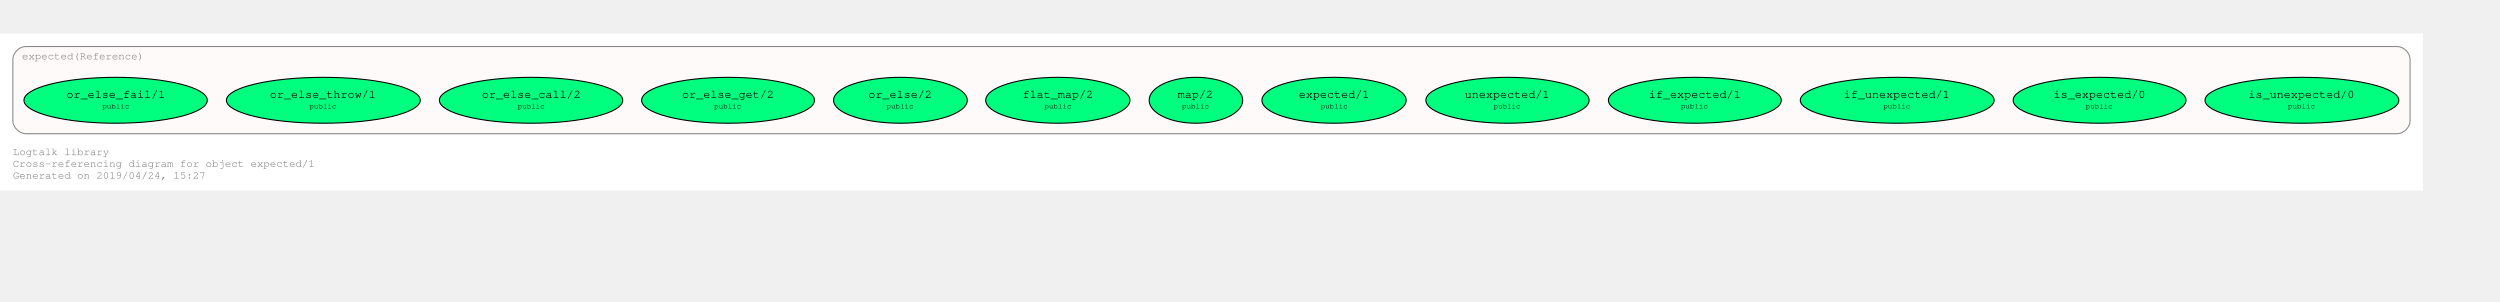
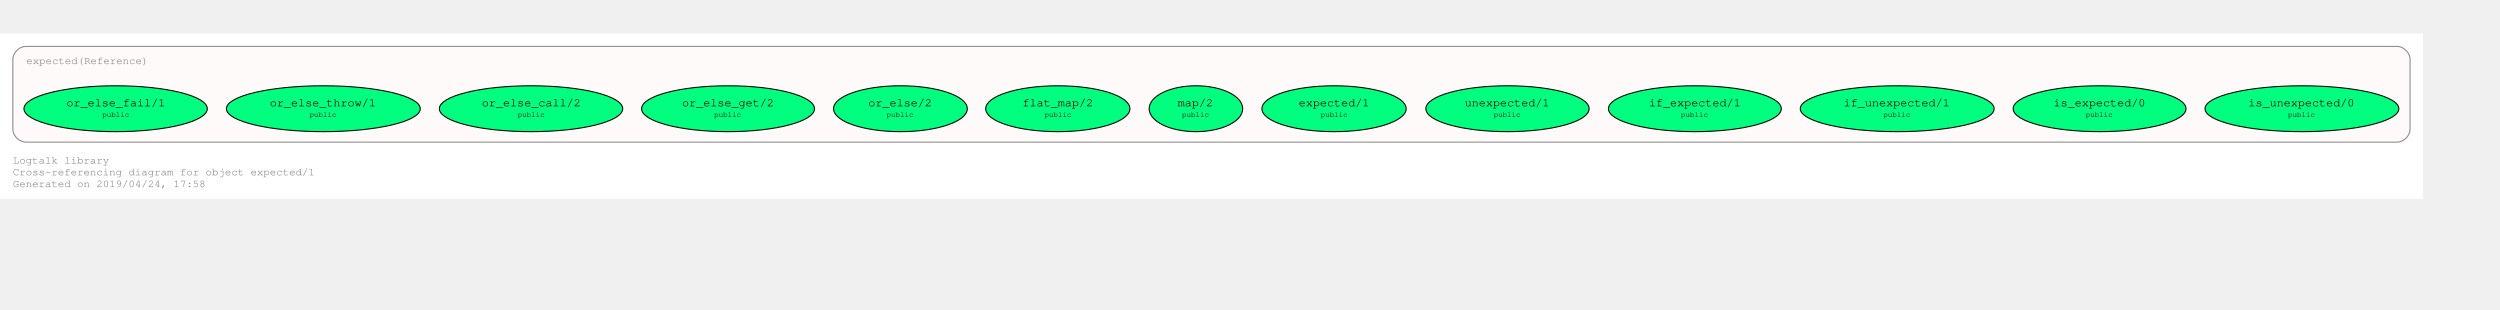
- <svg xmlns="http://www.w3.org/2000/svg" xmlns:xlink="http://www.w3.org/1999/xlink" width="2407pt" height="290pt" viewBox="72.00 72.00 2335.00 218.43">
-   <g id="graph0" class="graph" transform="scale(1 1) rotate(0) translate(76 214.4264)">
-     <polygon fill="#ffffff" stroke="transparent" points="-4,4 -4,-142.426 2259,-142.426 2259,4 -4,4" />
+ <svg xmlns="http://www.w3.org/2000/svg" xmlns:xlink="http://www.w3.org/1999/xlink" width="2407pt" height="298pt" viewBox="72.00 72.00 2335.00 226.43">
+   <g id="graph0" class="graph" transform="scale(1 1) rotate(0) translate(76 222.4264)">
+     <polygon fill="#ffffff" stroke="transparent" points="-4,4 -4,-150.426 2259,-150.426 2259,4 -4,4" />
    <text text-anchor="start" x="8" y="-29" font-family="Courier,monospace" font-size="10.00" fill="#8b8989">Logtalk library</text>
    <text text-anchor="start" x="8" y="-18" font-family="Courier,monospace" font-size="10.00" fill="#8b8989">Cross-referencing diagram for object expected/1</text>
-     <text text-anchor="start" x="8" y="-7" font-family="Courier,monospace" font-size="10.00" fill="#8b8989">Generated on 2019/04/24, 15:27</text>
+     <text text-anchor="start" x="8" y="-7" font-family="Courier,monospace" font-size="10.00" fill="#8b8989">Generated on 2019/04/24, 17:58</text>
    <g id="clust1" class="cluster">
-       <g id="a_clust1">
+       <path fill="#fffafa" stroke="#8b8989" d="M20,-49C20,-49 2235,-49 2235,-49 2241,-49 2247,-55 2247,-61 2247,-61 2247,-126.426 2247,-126.426 2247,-132.426 2241,-138.426 2235,-138.426 2235,-138.426 20,-138.426 20,-138.426 14,-138.426 8,-132.426 8,-126.426 8,-126.426 8,-61 8,-61 8,-55 14,-49 20,-49" />
+       <g id="a_clust1_0">
        <a xlink:href="https://github.com/LogtalkDotOrg/logtalk3/tree/master/library/expected.lgt" xlink:title="https://github.com/LogtalkDotOrg/logtalk3/tree/master/library/expected.lgt">
-           <path fill="#fffafa" stroke="#8b8989" d="M20,-49C20,-49 2235,-49 2235,-49 2241,-49 2247,-55 2247,-61 2247,-61 2247,-118.426 2247,-118.426 2247,-124.426 2241,-130.426 2235,-130.426 2235,-130.426 20,-130.426 20,-130.426 14,-130.426 8,-124.426 8,-118.426 8,-118.426 8,-61 8,-61 8,-55 14,-49 20,-49" />
-           <text text-anchor="middle" x="73.5" y="-118.426" font-family="Courier,monospace" font-size="10.00" fill="#8b8989">expected(Reference)</text>
+           <text text-anchor="start" x="20.5" y="-121.926" font-family="Courier,monospace" font-size="10.00" fill="#8b8989">expected(Reference)</text>
        </a>
      </g>
    </g>
    <g id="node1" class="node">
      <g id="a_node1">
        <a xlink:href="https://github.com/LogtalkDotOrg/logtalk3/tree/master/library/expected.lgt#L124" xlink:title="https://github.com/LogtalkDotOrg/logtalk3/tree/master/library/expected.lgt#L124">
          <ellipse fill="#00ff7f" stroke="#000000" cx="2146" cy="-80.213" rx="90.519" ry="21.429" />
          <text text-anchor="start" x="2090" y="-83.013" font-family="Courier,monospace" font-size="9.00" fill="#000000"> </text>
          <text text-anchor="start" x="2096" y="-82.413" font-family="Courier,monospace" font-size="11.00" fill="#000000">is_unexpected/0</text>
          <text text-anchor="start" x="2196" y="-83.013" font-family="Courier,monospace" font-size="9.00" fill="#000000"> </text>
          <text text-anchor="start" x="2090" y="-72.013" font-family="Courier,monospace" font-size="9.00" fill="#000000"> </text>
          <text text-anchor="start" x="2133" y="-72.613" font-family="Courier,monospace" font-size="7.00" fill="#000000">public</text>
          <text text-anchor="start" x="2196" y="-72.013" font-family="Courier,monospace" font-size="9.00" fill="#000000"> </text>
        </a>
      </g>
    </g>
    <g id="node2" class="node">
      <g id="a_node2">
        <a xlink:href="https://github.com/LogtalkDotOrg/logtalk3/tree/master/library/expected.lgt#L130" xlink:title="https://github.com/LogtalkDotOrg/logtalk3/tree/master/library/expected.lgt#L130">
          <ellipse fill="#00ff7f" stroke="#000000" cx="1957" cy="-80.213" rx="80.721" ry="21.429" />
          <text text-anchor="start" x="1908" y="-83.013" font-family="Courier,monospace" font-size="9.00" fill="#000000"> </text>
          <text text-anchor="start" x="1914" y="-82.413" font-family="Courier,monospace" font-size="11.00" fill="#000000">is_expected/0</text>
          <text text-anchor="start" x="2000" y="-83.013" font-family="Courier,monospace" font-size="9.00" fill="#000000"> </text>
          <text text-anchor="start" x="1908" y="-72.013" font-family="Courier,monospace" font-size="9.00" fill="#000000"> </text>
          <text text-anchor="start" x="1944" y="-72.613" font-family="Courier,monospace" font-size="7.00" fill="#000000">public</text>
          <text text-anchor="start" x="2000" y="-72.013" font-family="Courier,monospace" font-size="9.00" fill="#000000"> </text>
        </a>
      </g>
    </g>
    <g id="node3" class="node">
      <g id="a_node3">
        <a xlink:href="https://github.com/LogtalkDotOrg/logtalk3/tree/master/library/expected.lgt#L136" xlink:title="https://github.com/LogtalkDotOrg/logtalk3/tree/master/library/expected.lgt#L136">
          <ellipse fill="#00ff7f" stroke="#000000" cx="1768" cy="-80.213" rx="90.519" ry="21.429" />
          <text text-anchor="start" x="1712" y="-83.013" font-family="Courier,monospace" font-size="9.00" fill="#000000"> </text>
          <text text-anchor="start" x="1718" y="-82.413" font-family="Courier,monospace" font-size="11.00" fill="#000000">if_unexpected/1</text>
          <text text-anchor="start" x="1818" y="-83.013" font-family="Courier,monospace" font-size="9.00" fill="#000000"> </text>
          <text text-anchor="start" x="1712" y="-72.013" font-family="Courier,monospace" font-size="9.00" fill="#000000"> </text>
          <text text-anchor="start" x="1755" y="-72.613" font-family="Courier,monospace" font-size="7.00" fill="#000000">public</text>
          <text text-anchor="start" x="1818" y="-72.013" font-family="Courier,monospace" font-size="9.00" fill="#000000"> </text>
        </a>
      </g>
    </g>
    <g id="node4" class="node">
      <g id="a_node4">
        <a xlink:href="https://github.com/LogtalkDotOrg/logtalk3/tree/master/library/expected.lgt#L144" xlink:title="https://github.com/LogtalkDotOrg/logtalk3/tree/master/library/expected.lgt#L144">
          <ellipse fill="#00ff7f" stroke="#000000" cx="1579" cy="-80.213" rx="80.721" ry="21.429" />
          <text text-anchor="start" x="1530" y="-83.013" font-family="Courier,monospace" font-size="9.00" fill="#000000"> </text>
          <text text-anchor="start" x="1536" y="-82.413" font-family="Courier,monospace" font-size="11.00" fill="#000000">if_expected/1</text>
          <text text-anchor="start" x="1622" y="-83.013" font-family="Courier,monospace" font-size="9.00" fill="#000000"> </text>
          <text text-anchor="start" x="1530" y="-72.013" font-family="Courier,monospace" font-size="9.00" fill="#000000"> </text>
          <text text-anchor="start" x="1566" y="-72.613" font-family="Courier,monospace" font-size="7.00" fill="#000000">public</text>
          <text text-anchor="start" x="1622" y="-72.013" font-family="Courier,monospace" font-size="9.00" fill="#000000"> </text>
        </a>
      </g>
    </g>
    <g id="node5" class="node">
      <g id="a_node5">
        <a xlink:href="https://github.com/LogtalkDotOrg/logtalk3/tree/master/library/expected.lgt#L152" xlink:title="https://github.com/LogtalkDotOrg/logtalk3/tree/master/library/expected.lgt#L152">
          <ellipse fill="#00ff7f" stroke="#000000" cx="1404" cy="-80.213" rx="76.235" ry="21.429" />
          <text text-anchor="start" x="1358" y="-83.013" font-family="Courier,monospace" font-size="9.00" fill="#000000"> </text>
          <text text-anchor="start" x="1364" y="-82.413" font-family="Courier,monospace" font-size="11.00" fill="#000000">unexpected/1</text>
          <text text-anchor="start" x="1444" y="-83.013" font-family="Courier,monospace" font-size="9.00" fill="#000000"> </text>
          <text text-anchor="start" x="1358" y="-72.013" font-family="Courier,monospace" font-size="9.00" fill="#000000"> </text>
          <text text-anchor="start" x="1391" y="-72.613" font-family="Courier,monospace" font-size="7.00" fill="#000000">public</text>
          <text text-anchor="start" x="1444" y="-72.013" font-family="Courier,monospace" font-size="9.00" fill="#000000"> </text>
        </a>
      </g>
    </g>
    <g id="node6" class="node">
      <g id="a_node6">
        <a xlink:href="https://github.com/LogtalkDotOrg/logtalk3/tree/master/library/expected.lgt#L160" xlink:title="https://github.com/LogtalkDotOrg/logtalk3/tree/master/library/expected.lgt#L160">
          <ellipse fill="#00ff7f" stroke="#000000" cx="1242" cy="-80.213" rx="67.351" ry="21.429" />
          <text text-anchor="start" x="1203" y="-83.013" font-family="Courier,monospace" font-size="9.00" fill="#000000"> </text>
          <text text-anchor="start" x="1209" y="-82.413" font-family="Courier,monospace" font-size="11.00" fill="#000000">expected/1</text>
          <text text-anchor="start" x="1276" y="-83.013" font-family="Courier,monospace" font-size="9.00" fill="#000000"> </text>
          <text text-anchor="start" x="1203" y="-72.013" font-family="Courier,monospace" font-size="9.00" fill="#000000"> </text>
          <text text-anchor="start" x="1229.5" y="-72.613" font-family="Courier,monospace" font-size="7.00" fill="#000000">public</text>
          <text text-anchor="start" x="1276" y="-72.013" font-family="Courier,monospace" font-size="9.00" fill="#000000"> </text>
        </a>
      </g>
    </g>
    <g id="node7" class="node">
      <g id="a_node7">
        <a xlink:href="https://github.com/LogtalkDotOrg/logtalk3/tree/master/library/expected.lgt#L168" xlink:title="https://github.com/LogtalkDotOrg/logtalk3/tree/master/library/expected.lgt#L168">
          <ellipse fill="#00ff7f" stroke="#000000" cx="1113" cy="-80.213" rx="43.682" ry="21.429" />
          <text text-anchor="start" x="1090" y="-83.013" font-family="Courier,monospace" font-size="9.00" fill="#000000"> </text>
          <text text-anchor="start" x="1096" y="-82.413" font-family="Courier,monospace" font-size="11.00" fill="#000000">map/2</text>
          <text text-anchor="start" x="1130" y="-83.013" font-family="Courier,monospace" font-size="9.00" fill="#000000"> </text>
          <text text-anchor="start" x="1090" y="-72.013" font-family="Courier,monospace" font-size="9.00" fill="#000000"> </text>
          <text text-anchor="start" x="1100" y="-72.613" font-family="Courier,monospace" font-size="7.00" fill="#000000">public</text>
          <text text-anchor="start" x="1130" y="-72.013" font-family="Courier,monospace" font-size="9.00" fill="#000000"> </text>
        </a>
      </g>
    </g>
    <g id="node8" class="node">
      <g id="a_node8">
        <a xlink:href="https://github.com/LogtalkDotOrg/logtalk3/tree/master/library/expected.lgt#L176" xlink:title="https://github.com/LogtalkDotOrg/logtalk3/tree/master/library/expected.lgt#L176">
          <ellipse fill="#00ff7f" stroke="#000000" cx="984" cy="-80.213" rx="67.351" ry="21.429" />
          <text text-anchor="start" x="945" y="-83.013" font-family="Courier,monospace" font-size="9.00" fill="#000000"> </text>
          <text text-anchor="start" x="951" y="-82.413" font-family="Courier,monospace" font-size="11.00" fill="#000000">flat_map/2</text>
          <text text-anchor="start" x="1018" y="-83.013" font-family="Courier,monospace" font-size="9.00" fill="#000000"> </text>
          <text text-anchor="start" x="945" y="-72.013" font-family="Courier,monospace" font-size="9.00" fill="#000000"> </text>
          <text text-anchor="start" x="971.5" y="-72.613" font-family="Courier,monospace" font-size="7.00" fill="#000000">public</text>
          <text text-anchor="start" x="1018" y="-72.013" font-family="Courier,monospace" font-size="9.00" fill="#000000"> </text>
        </a>
      </g>
    </g>
    <g id="node9" class="node">
      <g id="a_node9">
        <a xlink:href="https://github.com/LogtalkDotOrg/logtalk3/tree/master/library/expected.lgt#L184" xlink:title="https://github.com/LogtalkDotOrg/logtalk3/tree/master/library/expected.lgt#L184">
          <ellipse fill="#00ff7f" stroke="#000000" cx="837" cy="-80.213" rx="62.452" ry="21.429" />
          <text text-anchor="start" x="801" y="-83.013" font-family="Courier,monospace" font-size="9.00" fill="#000000"> </text>
          <text text-anchor="start" x="807" y="-82.413" font-family="Courier,monospace" font-size="11.00" fill="#000000">or_else/2</text>
          <text text-anchor="start" x="867" y="-83.013" font-family="Courier,monospace" font-size="9.00" fill="#000000"> </text>
          <text text-anchor="start" x="801" y="-72.013" font-family="Courier,monospace" font-size="9.00" fill="#000000"> </text>
          <text text-anchor="start" x="824" y="-72.613" font-family="Courier,monospace" font-size="7.00" fill="#000000">public</text>
          <text text-anchor="start" x="867" y="-72.013" font-family="Courier,monospace" font-size="9.00" fill="#000000"> </text>
        </a>
      </g>
    </g>
    <g id="node10" class="node">
      <g id="a_node10">
        <a xlink:href="https://github.com/LogtalkDotOrg/logtalk3/tree/master/library/expected.lgt#L191" xlink:title="https://github.com/LogtalkDotOrg/logtalk3/tree/master/library/expected.lgt#L191">
          <ellipse fill="#00ff7f" stroke="#000000" cx="676" cy="-80.213" rx="80.721" ry="21.429" />
          <text text-anchor="start" x="627" y="-83.013" font-family="Courier,monospace" font-size="9.00" fill="#000000"> </text>
          <text text-anchor="start" x="633" y="-82.413" font-family="Courier,monospace" font-size="11.00" fill="#000000">or_else_get/2</text>
          <text text-anchor="start" x="719" y="-83.013" font-family="Courier,monospace" font-size="9.00" fill="#000000"> </text>
          <text text-anchor="start" x="627" y="-72.013" font-family="Courier,monospace" font-size="9.00" fill="#000000"> </text>
          <text text-anchor="start" x="663" y="-72.613" font-family="Courier,monospace" font-size="7.00" fill="#000000">public</text>
          <text text-anchor="start" x="719" y="-72.013" font-family="Courier,monospace" font-size="9.00" fill="#000000"> </text>
        </a>
      </g>
    </g>
    <g id="node11" class="node">
      <g id="a_node11">
        <a xlink:href="https://github.com/LogtalkDotOrg/logtalk3/tree/master/library/expected.lgt#L200" xlink:title="https://github.com/LogtalkDotOrg/logtalk3/tree/master/library/expected.lgt#L200">
          <ellipse fill="#00ff7f" stroke="#000000" cx="492" cy="-80.213" rx="85.62" ry="21.429" />
          <text text-anchor="start" x="440" y="-83.013" font-family="Courier,monospace" font-size="9.00" fill="#000000"> </text>
          <text text-anchor="start" x="446" y="-82.413" font-family="Courier,monospace" font-size="11.00" fill="#000000">or_else_call/2</text>
          <text text-anchor="start" x="539" y="-83.013" font-family="Courier,monospace" font-size="9.00" fill="#000000"> </text>
          <text text-anchor="start" x="440" y="-72.013" font-family="Courier,monospace" font-size="9.00" fill="#000000"> </text>
          <text text-anchor="start" x="479.5" y="-72.613" font-family="Courier,monospace" font-size="7.00" fill="#000000">public</text>
          <text text-anchor="start" x="539" y="-72.013" font-family="Courier,monospace" font-size="9.00" fill="#000000"> </text>
        </a>
      </g>
    </g>
    <g id="node12" class="node">
      <g id="a_node12">
        <a xlink:href="https://github.com/LogtalkDotOrg/logtalk3/tree/master/library/expected.lgt#L208" xlink:title="https://github.com/LogtalkDotOrg/logtalk3/tree/master/library/expected.lgt#L208">
          <ellipse fill="#00ff7f" stroke="#000000" cx="298" cy="-80.213" rx="90.519" ry="21.429" />
          <text text-anchor="start" x="242" y="-83.013" font-family="Courier,monospace" font-size="9.00" fill="#000000"> </text>
          <text text-anchor="start" x="248" y="-82.413" font-family="Courier,monospace" font-size="11.00" fill="#000000">or_else_throw/1</text>
          <text text-anchor="start" x="348" y="-83.013" font-family="Courier,monospace" font-size="9.00" fill="#000000"> </text>
          <text text-anchor="start" x="242" y="-72.013" font-family="Courier,monospace" font-size="9.00" fill="#000000"> </text>
          <text text-anchor="start" x="285" y="-72.613" font-family="Courier,monospace" font-size="7.00" fill="#000000">public</text>
          <text text-anchor="start" x="348" y="-72.013" font-family="Courier,monospace" font-size="9.00" fill="#000000"> </text>
        </a>
      </g>
    </g>
    <g id="node13" class="node">
      <g id="a_node13">
        <a xlink:href="https://github.com/LogtalkDotOrg/logtalk3/tree/master/library/expected.lgt#L215" xlink:title="https://github.com/LogtalkDotOrg/logtalk3/tree/master/library/expected.lgt#L215">
          <ellipse fill="#00ff7f" stroke="#000000" cx="104" cy="-80.213" rx="85.62" ry="21.429" />
          <text text-anchor="start" x="52" y="-83.013" font-family="Courier,monospace" font-size="9.00" fill="#000000"> </text>
          <text text-anchor="start" x="58" y="-82.413" font-family="Courier,monospace" font-size="11.00" fill="#000000">or_else_fail/1</text>
          <text text-anchor="start" x="151" y="-83.013" font-family="Courier,monospace" font-size="9.00" fill="#000000"> </text>
          <text text-anchor="start" x="52" y="-72.013" font-family="Courier,monospace" font-size="9.00" fill="#000000"> </text>
          <text text-anchor="start" x="91.5" y="-72.613" font-family="Courier,monospace" font-size="7.00" fill="#000000">public</text>
          <text text-anchor="start" x="151" y="-72.013" font-family="Courier,monospace" font-size="9.00" fill="#000000"> </text>
        </a>
      </g>
    </g>
  </g>
</svg>
